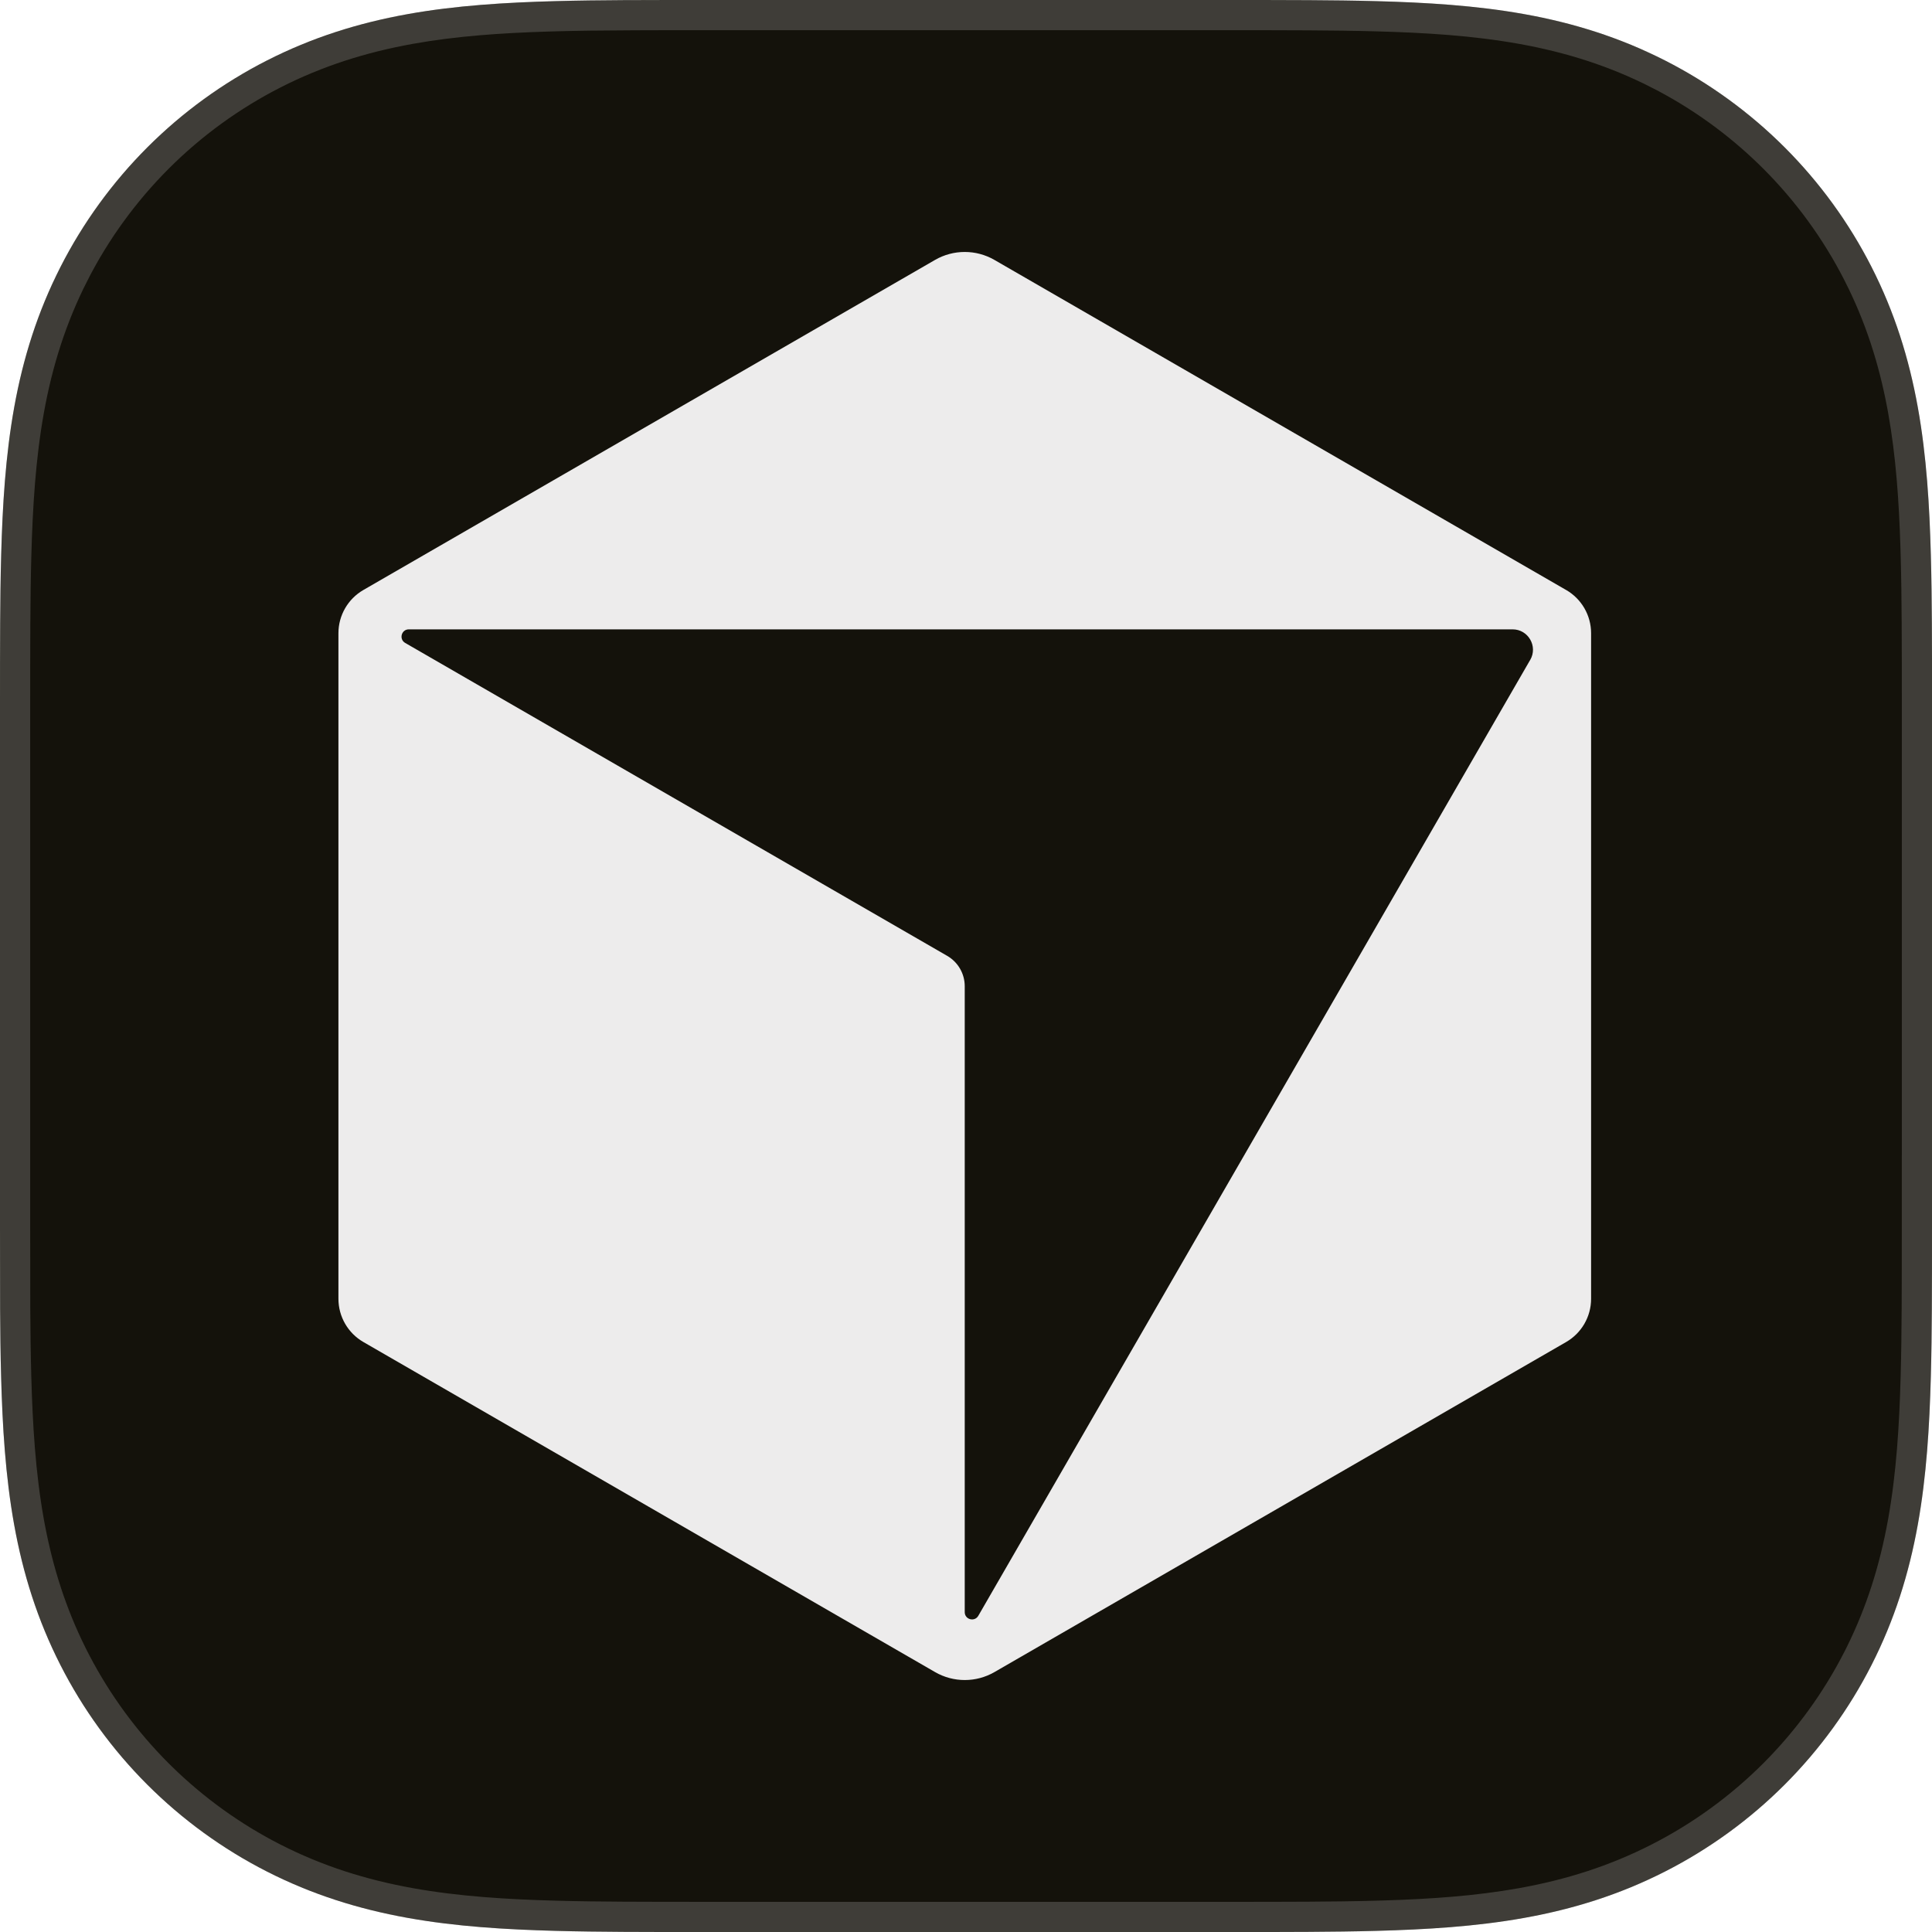
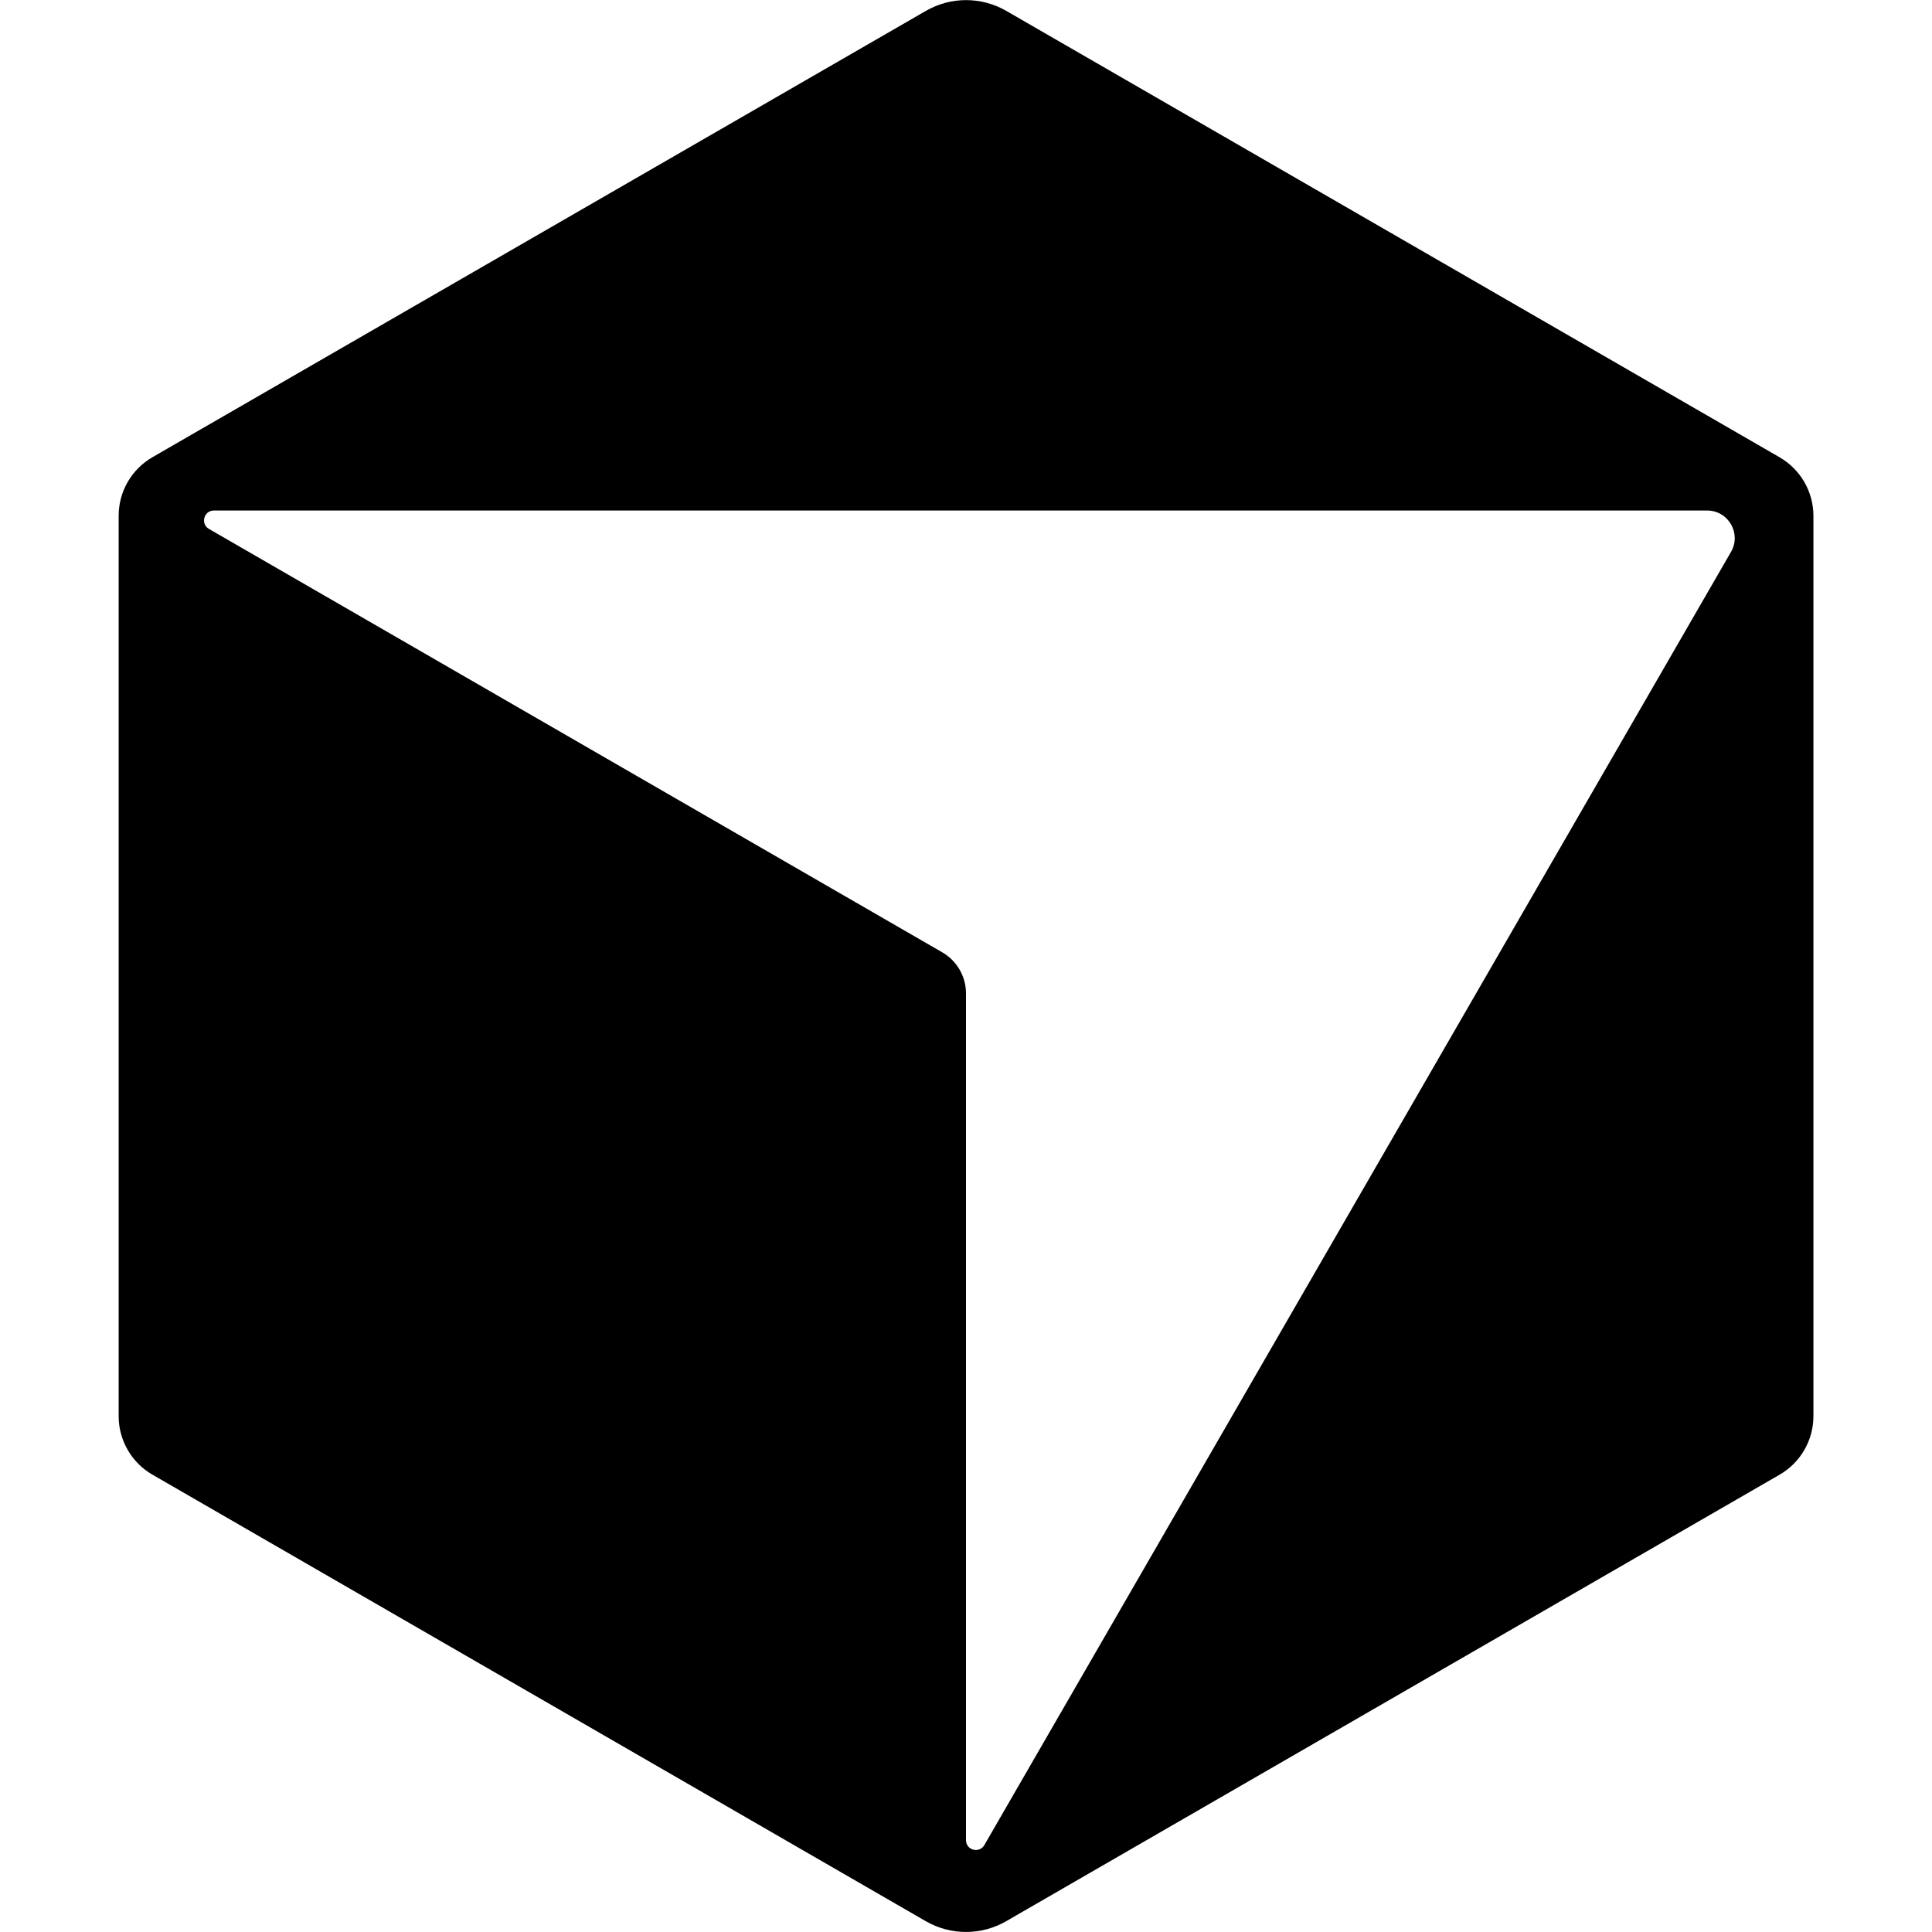
- <svg xmlns="http://www.w3.org/2000/svg" fill="none" height="512" viewBox="0 0 512 512" width="512">
-   <path d="m512 325.5c0 7.124 0 14.24-.041 21.364-.034 5.999-.103 11.998-.268 17.99-.356 13.068-1.124 26.245-3.448 39.169-2.359 13.109-6.205 25.306-12.266 37.222-5.958 11.703-13.746 22.419-23.029 31.709-9.29 9.29-20 17.072-31.71 23.03-11.909 6.061-24.113 9.907-37.222 12.266-12.923 2.324-26.101 3.092-39.169 3.448-5.999.165-11.991.233-17.99.268-7.123.048-14.24.041-21.364.041h-139c-7.124 0-14.24 0-21.364-.041-5.999-.035-11.998-.103-17.99-.268-13.068-.356-26.245-1.124-39.169-3.448-13.109-2.359-25.306-6.205-37.222-12.266-11.703-5.958-22.419-13.746-31.709-23.03-9.29-9.29-17.072-19.999-23.03-31.709-6.061-11.909-9.907-24.113-12.266-37.222-2.324-12.924-3.092-26.101-3.449-39.169-.165-5.999-.233-11.991-.267-17.99-.027-7.124-.027-14.24-.027-21.364v-139c0-7.124 0-14.24.041-21.364.034-5.999.103-11.998.267-17.99.357-13.068 1.124-26.245 3.449-39.169 2.358-13.109 6.205-25.306 12.266-37.222 5.958-11.703 13.746-22.419 23.03-31.709 9.29-9.29 19.999-17.072 31.709-23.03 11.909-6.061 24.113-9.907 37.222-12.266 12.923-2.324 26.101-3.092 39.169-3.449 5.999-.165 11.991-.233 17.99-.267 7.117-.034 14.233-.034 21.357-.034h139c7.124 0 14.24 0 21.364.041 5.999.034 11.998.103 17.99.267 13.068.357 26.245 1.124 39.169 3.449 13.109 2.358 25.306 6.205 37.222 12.266 11.703 5.958 22.419 13.746 31.709 23.03 9.29 9.29 17.072 19.999 23.03 31.709 6.061 11.909 9.907 24.113 12.266 37.222 2.324 12.923 3.092 26.101 3.448 39.169.165 5.999.233 11.991.268 17.99.048 7.123.041 14.24.041 21.364v139z" fill="#14120b" />
-   <path d="m186.5 4h139c7.125 0 14.231-0 21.341.041 5.985.034 11.952.102 17.903.266h.001c13.003.355 25.943 1.117 38.569 3.388 12.775 2.298 24.592 6.031 36.118 11.894v-.001c10.974 5.587 21.052 12.838 29.848 21.457l.847.838c8.993 8.993 16.525 19.359 22.292 30.693v.001c5.678 11.158 9.36 22.602 11.674 34.921l.219 1.195c2.129 11.837 2.932 23.95 3.316 36.132l.072 2.438c.164 5.958.232 11.919.266 17.904v.004c.048 7.107.041 14.207.041 21.337v129.344l-.007-.007v9.656c0 7.125 0 14.231-.041 21.341-.034 5.985-.102 11.952-.266 17.903v.001c-.354 13.003-1.117 25.943-3.387 38.569-2.227 12.376-5.8 23.853-11.351 35.037l-.543 1.08c-5.766 11.327-13.306 21.701-22.293 30.695-8.993 8.993-19.361 16.526-30.695 22.293-11.518 5.861-23.342 9.595-36.116 11.893-11.837 2.129-23.95 2.932-36.132 3.316l-2.438.072c-5.958.164-11.919.232-17.904.266h-.004c-7.107.048-14.207.041-21.337.041h-139c-7.125 0-14.231 0-21.341-.041-5.985-.034-11.952-.102-17.903-.266h-.001c-13.003-.355-25.944-1.117-38.57-3.388-12.774-2.298-24.591-6.031-36.117-11.893h.001c-10.974-5.587-21.053-12.837-29.85-21.456l-.847-.838c-8.712-8.712-16.053-18.713-21.746-29.634l-.546-1.06-.544-1.081c-5.371-10.816-8.89-21.919-11.13-33.84l-.22-1.196c-2.271-12.626-3.033-25.566-3.388-38.569v-.001c-.163-5.958-.231-11.918-.266-17.903-.027-7.112-.027-14.219-.027-21.341v-139c0-7.125-0-14.231.041-21.341.034-5.985.102-11.952.266-17.903v-.001c.355-13.003 1.117-25.944 3.388-38.57 2.298-12.774 6.032-24.592 11.894-36.117l-.001-.001c5.767-11.327 13.307-21.7 22.294-30.693 8.993-8.993 19.361-16.526 30.695-22.293 11.517-5.862 23.341-9.596 36.115-11.895 11.837-2.129 23.951-2.93 36.133-3.314l2.438-.072c5.958-.163 11.919-.231 17.904-.266l-.001-.001c7.104-.034 14.211-.033 21.335-.033z" stroke="#edecec" stroke-opacity=".2" stroke-width="8" />
-   <path d="m415.035 156.35-151.503-87.469c-4.865-2.809-10.868-2.809-15.733 0l-151.497 87.469c-4.09 2.362-6.615 6.729-6.615 11.459v176.383c0 4.73 2.525 9.097 6.615 11.458l151.504 87.47c4.865 2.809 10.868 2.809 15.733 0l151.504-87.47c4.089-2.361 6.614-6.728 6.614-11.458v-176.383c0-4.73-2.525-9.097-6.614-11.459zm-9.516 18.528-146.255 253.32c-.988 1.707-3.599 1.01-3.599-.967v-165.872c0-3.314-1.771-6.379-4.644-8.044l-143.645-82.932c-1.707-.988-1.01-3.599.968-3.599h292.509c4.154 0 6.75 4.503 4.673 8.101h-.007z" fill="#edecec" />
+ <svg xmlns="http://www.w3.org/2000/svg" fill="currentColor" fill-rule="evenodd" height="1em" style="flex:none;line-height:1" viewBox="0 0 24 24" width="1em">
+   <path d="M22.106 5.68L12.5.135a.998.998 0 00-.998 0L1.893 5.68a.84.84 0 00-.419.726v11.186c0 .3.16.577.42.727l9.607 5.547a.999.999 0 00.998 0l9.608-5.547a.84.84 0 00.42-.727V6.407a.84.84 0 00-.42-.726zm-.603 1.176L12.228 22.92c-.063.108-.228.064-.228-.061V12.34a.59.59 0 00-.295-.51l-9.11-5.26c-.107-.062-.063-.228.062-.228h18.55c.264 0 .428.286.296.514z" />
</svg>
